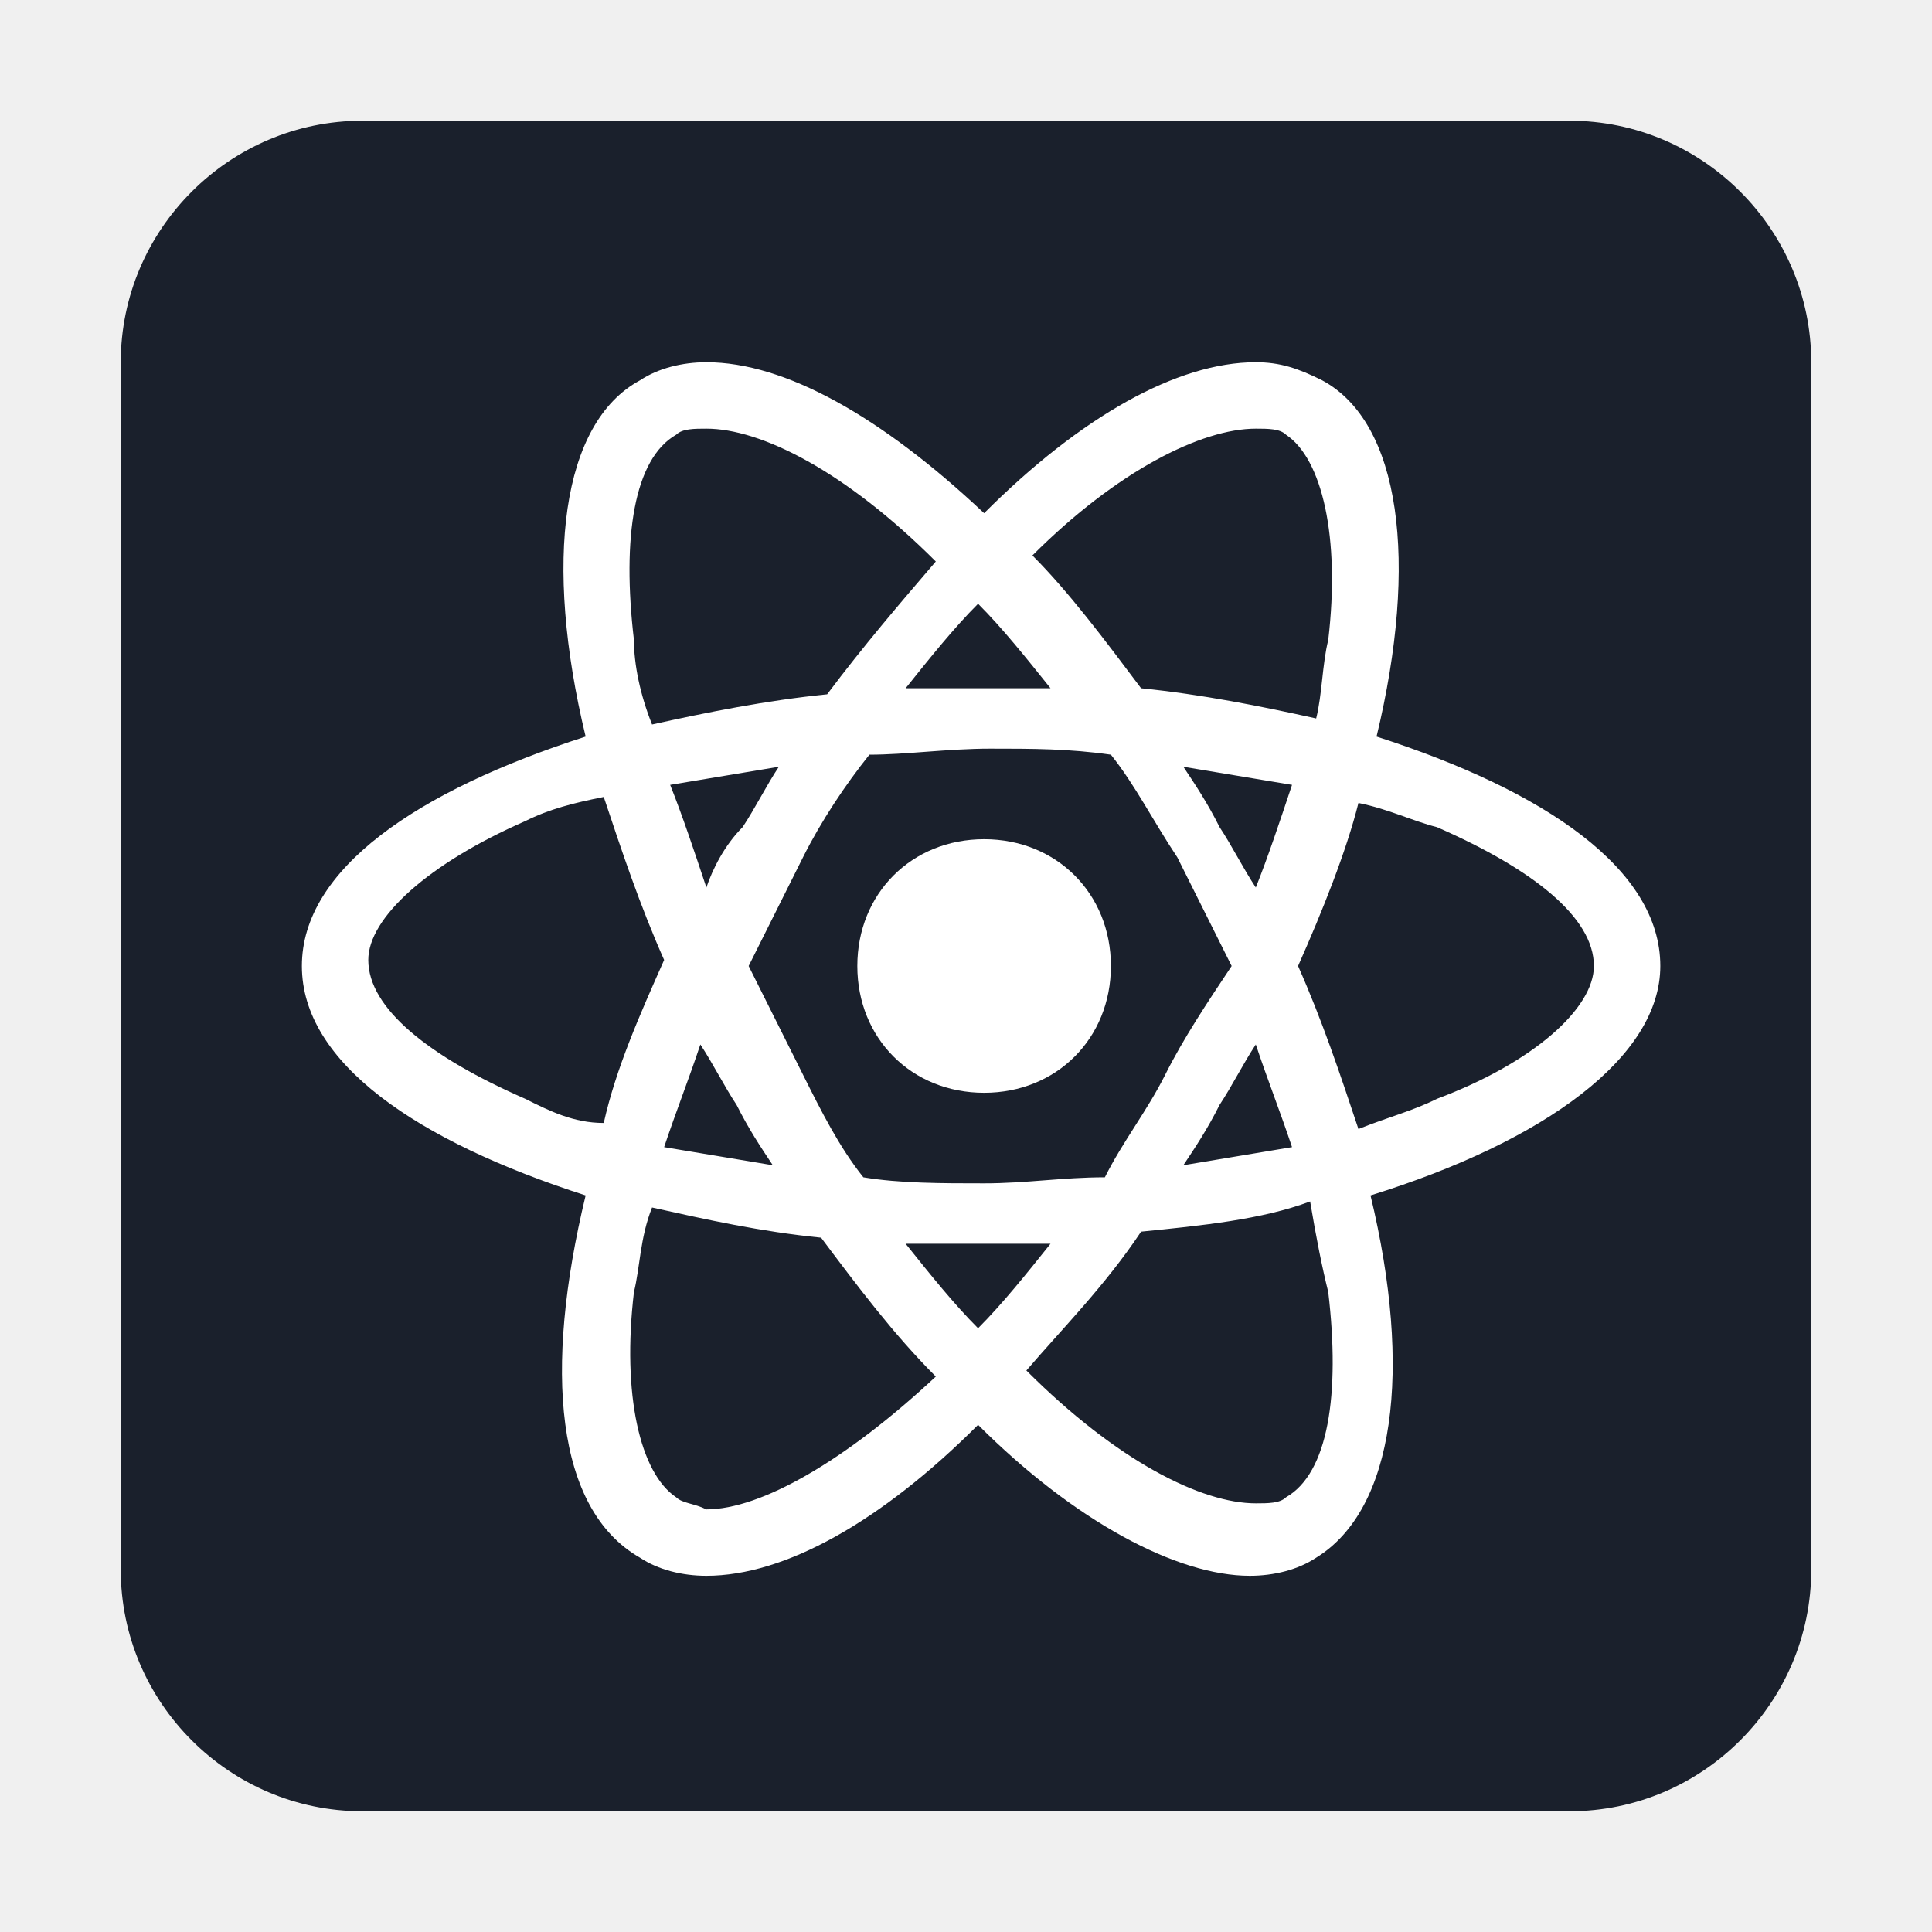
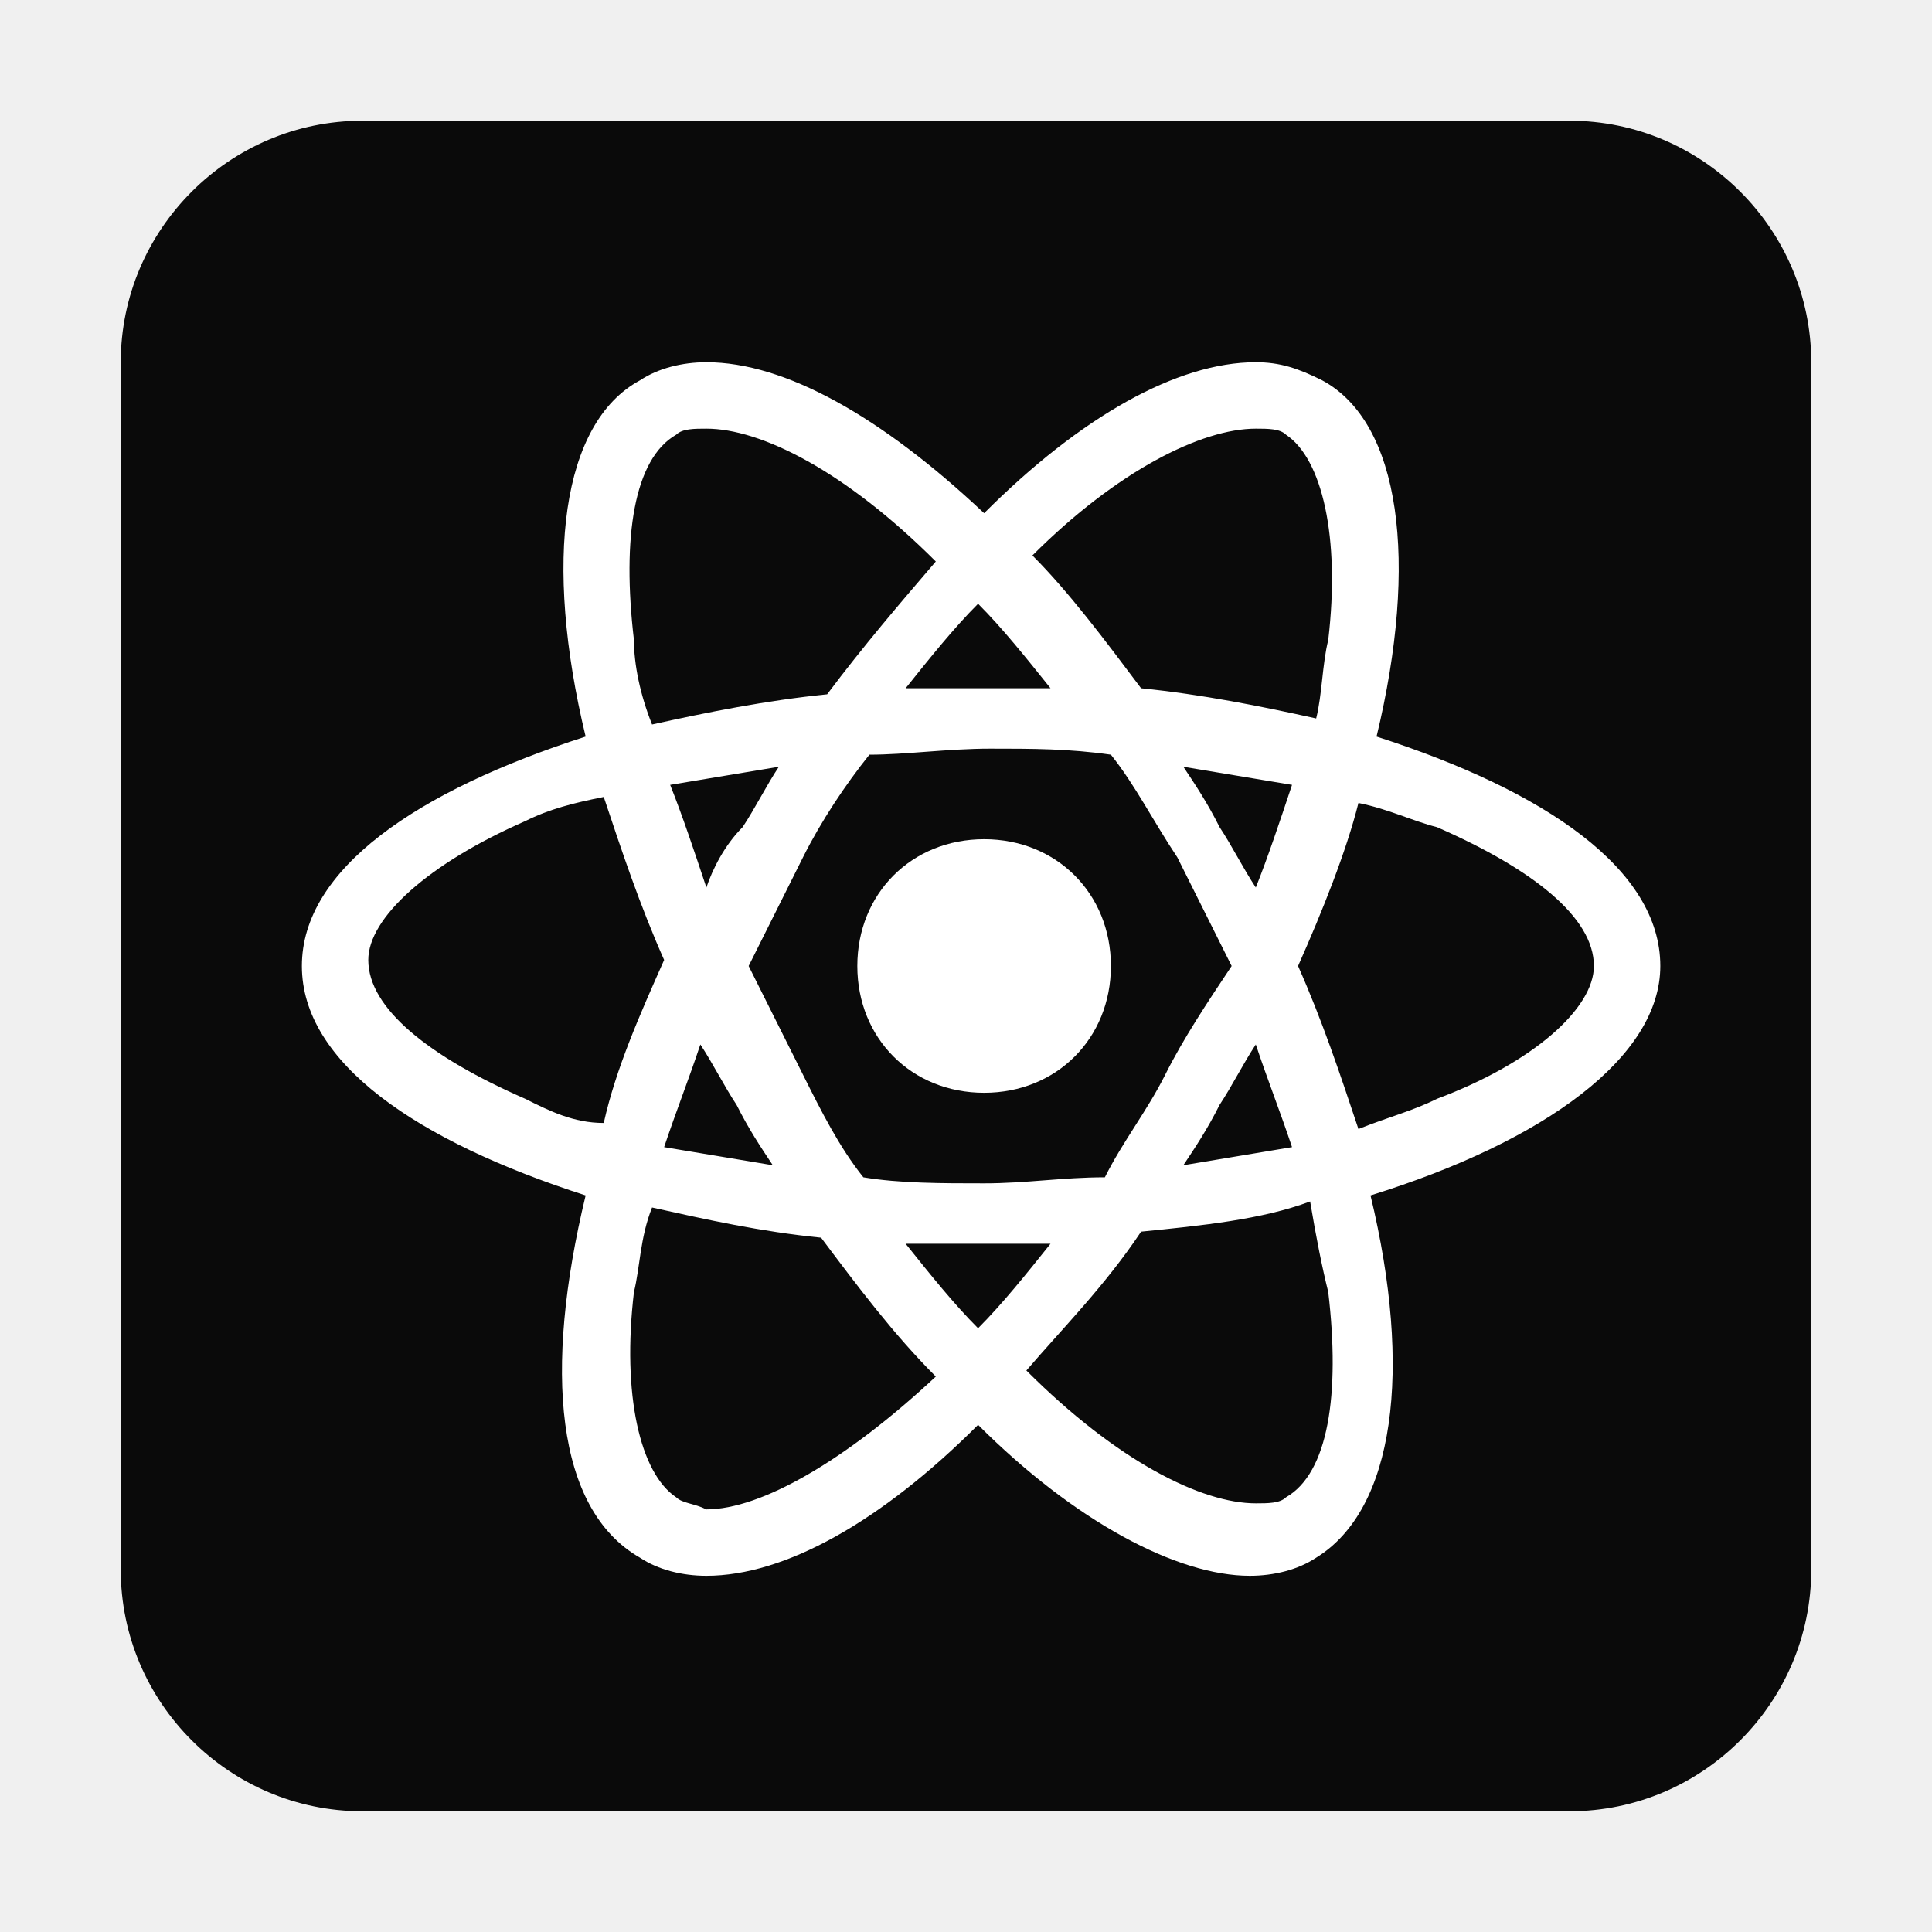
- <svg xmlns="http://www.w3.org/2000/svg" fill="#1a202c" width="800px" height="800px" viewBox="0 0 32 32" id="Camada_1" version="1.1" xml:space="preserve">
+ <svg xmlns="http://www.w3.org/2000/svg" fill="#0a0a0a" width="800px" height="800px" viewBox="0 0 32 32" id="Camada_1" version="1.1" xml:space="preserve">
  <style type="text/css">
	.st0{fill:#FFFFFF;}
</style>
  <path d="M6,2h20c2.2,0,4,1.8,4,4v20c0,2.2-1.8,4-4,4H6c-2.2,0-4-1.8-4-4V6C2,3.8,3.8,2,6,2z" />
  <g>
    <path class="st0" d="M27.5,16c0-1.6-1.9-2.9-4.7-3.8c0.7-2.9,0.4-5.2-0.9-5.9C21.5,6.1,21.2,6,20.8,6c-1.3,0-2.9,0.9-4.5,2.5   C14.6,6.9,13,6,11.7,6c-0.4,0-0.8,0.1-1.1,0.3C9.3,7,9,9.3,9.7,12.2C6.9,13.1,5,14.4,5,16s1.9,2.9,4.7,3.8c-0.7,2.9-0.5,5.2,0.9,6   c0.3,0.2,0.7,0.3,1.1,0.3c1.3,0,2.9-0.9,4.5-2.5c1.6,1.6,3.3,2.5,4.5,2.5c0.4,0,0.8-0.1,1.1-0.3c1.3-0.8,1.6-3.1,0.9-6   C25.6,18.9,27.5,17.5,27.5,16z M20.8,7.1c0.2,0,0.4,0,0.5,0.1c0.6,0.4,0.9,1.7,0.7,3.4c-0.1,0.4-0.1,0.9-0.2,1.3   c-0.9-0.2-1.9-0.4-2.9-0.5c-0.6-0.8-1.2-1.6-1.8-2.2C18.5,7.8,19.9,7.1,20.8,7.1z M19.3,17.8c-0.3,0.6-0.7,1.1-1,1.7   c-0.7,0-1.3,0.1-2,0.1s-1.4,0-2-0.1c-0.4-0.5-0.7-1.1-1-1.7c-0.3-0.6-0.6-1.2-0.9-1.8c0.3-0.6,0.6-1.2,0.9-1.8   c0.3-0.6,0.7-1.2,1.1-1.7c0.6,0,1.3-0.1,2-0.1s1.3,0,2,0.1c0.4,0.5,0.7,1.1,1.1,1.7c0.3,0.6,0.6,1.2,0.9,1.8   C20,16.6,19.6,17.2,19.3,17.8z M20.8,17.3c0.2,0.6,0.4,1.1,0.6,1.7c-0.6,0.1-1.2,0.2-1.8,0.3c0.2-0.3,0.4-0.6,0.6-1   C20.4,18,20.6,17.6,20.8,17.3L20.8,17.3z M16.2,22c-0.4-0.4-0.8-0.9-1.2-1.4c0.4,0,0.8,0,1.2,0c0.4,0,0.8,0,1.2,0   C17,21.1,16.6,21.6,16.2,22z M12.8,19.3c-0.6-0.1-1.2-0.2-1.8-0.3c0.2-0.6,0.4-1.1,0.6-1.7c0.2,0.3,0.4,0.7,0.6,1   C12.4,18.7,12.6,19,12.8,19.3L12.8,19.3z M11.7,14.7c-0.2-0.6-0.4-1.2-0.6-1.7c0.6-0.1,1.2-0.2,1.8-0.3c-0.2,0.3-0.4,0.7-0.6,1   C12,14,11.8,14.4,11.7,14.7z M16.2,10c0.4,0.4,0.8,0.9,1.2,1.4c-0.4,0-0.8,0-1.2,0c-0.4,0-0.8,0-1.2,0C15.4,10.9,15.8,10.4,16.2,10   z M20.2,13.7c-0.2-0.4-0.4-0.7-0.6-1c0.6,0.1,1.2,0.2,1.8,0.3c-0.2,0.6-0.4,1.2-0.6,1.7C20.6,14.4,20.4,14,20.2,13.7z M10.5,10.6   c-0.2-1.7,0-3,0.7-3.4c0.1-0.1,0.3-0.1,0.5-0.1c0.9,0,2.3,0.7,3.8,2.2c-0.6,0.7-1.2,1.4-1.8,2.2c-1,0.1-2,0.3-2.9,0.5   C10.6,11.5,10.5,11,10.5,10.6z M8.7,18.2c-1.6-0.7-2.6-1.5-2.6-2.3c0-0.7,1-1.6,2.6-2.3c0.4-0.2,0.8-0.3,1.3-0.4   c0.3,0.9,0.6,1.8,1,2.7c-0.4,0.9-0.8,1.8-1,2.7C9.5,18.6,9.1,18.4,8.7,18.2L8.7,18.2z M11.2,24.8c-0.6-0.4-0.9-1.7-0.7-3.4   c0.1-0.4,0.1-0.9,0.3-1.4c0.9,0.2,1.8,0.4,2.8,0.5c0.6,0.8,1.2,1.6,1.9,2.3c-1.5,1.4-2.9,2.2-3.8,2.2   C11.5,24.9,11.3,24.9,11.2,24.8L11.2,24.8z M22,21.4c0.2,1.7,0,3-0.7,3.4c-0.1,0.1-0.3,0.1-0.5,0.1c-0.9,0-2.3-0.7-3.8-2.2   c0.6-0.7,1.3-1.4,1.9-2.3c1-0.1,2-0.2,2.8-0.5C21.8,20.5,21.9,21,22,21.4L22,21.4z M23.8,18.2c-0.4,0.2-0.8,0.3-1.3,0.5   c-0.3-0.9-0.6-1.8-1-2.7c0.4-0.9,0.8-1.9,1-2.7c0.5,0.1,0.9,0.3,1.3,0.4c1.6,0.7,2.6,1.5,2.6,2.3C26.4,16.7,25.4,17.6,23.8,18.2   L23.8,18.2z" />
    <path class="st0" d="M16.3,18.1c1.2,0,2.1-0.9,2.1-2.1s-0.9-2.1-2.1-2.1s-2.1,0.9-2.1,2.1S15.1,18.1,16.3,18.1z" />
  </g>
</svg>
